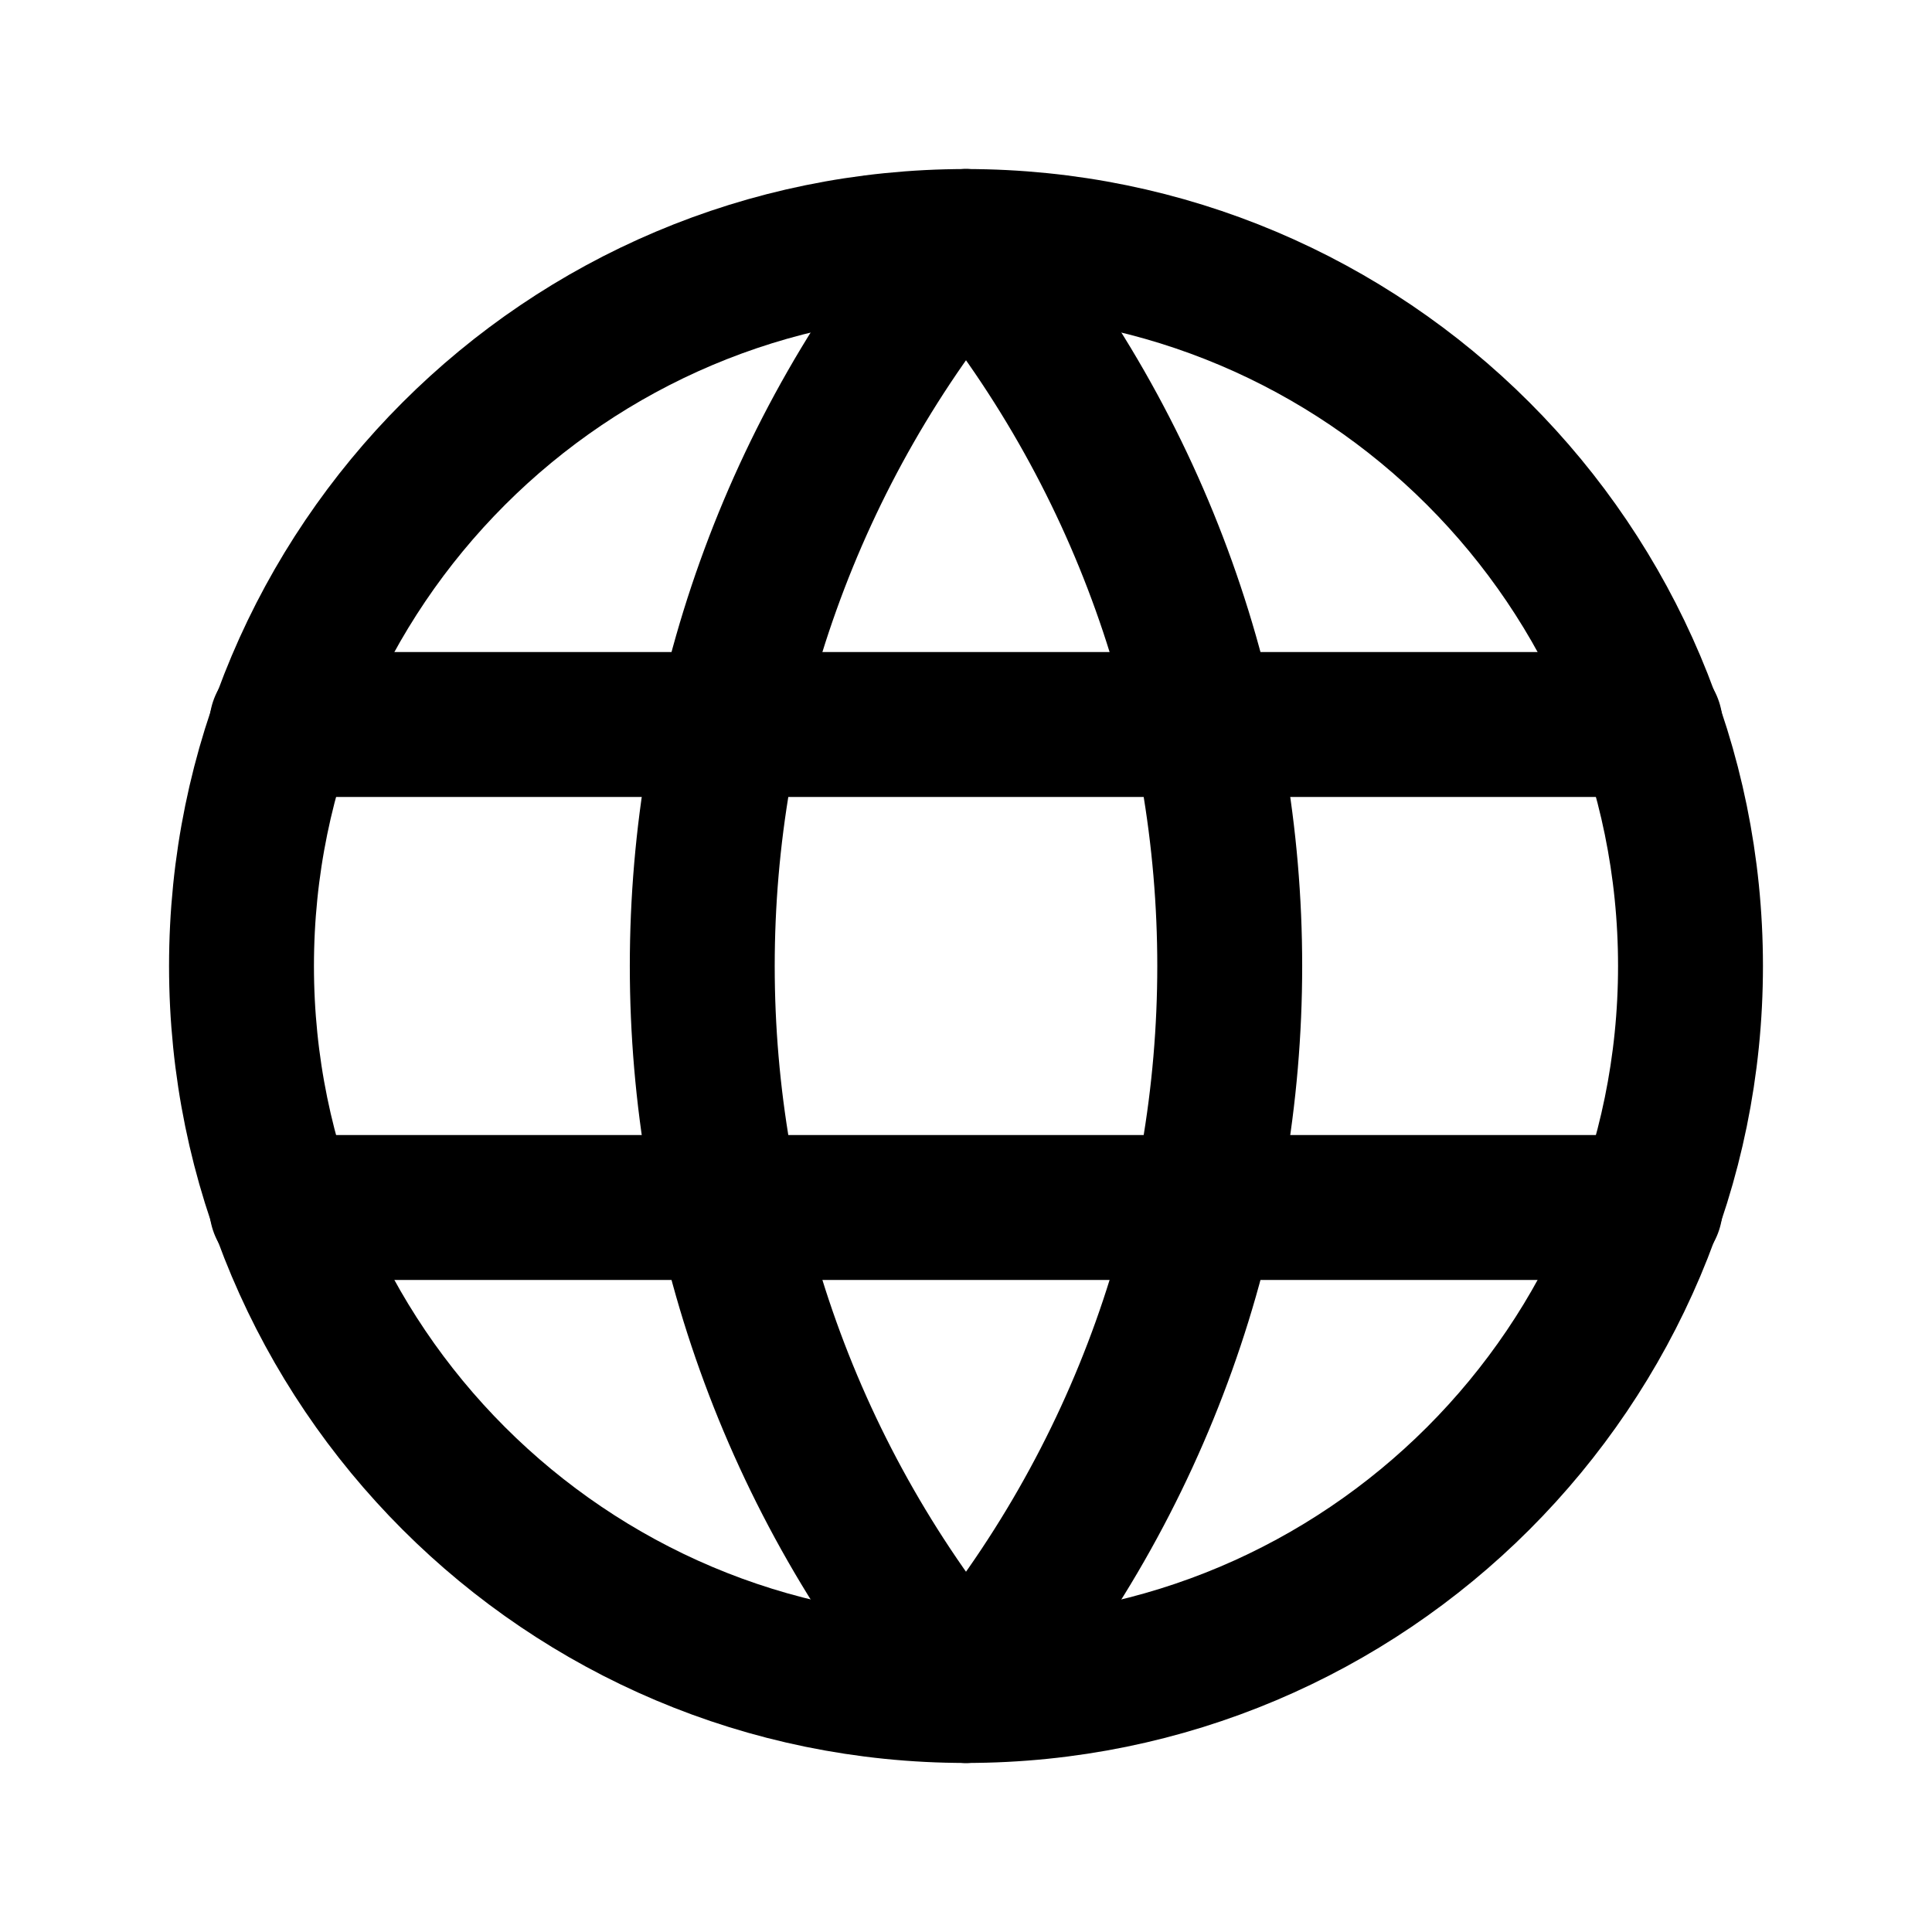
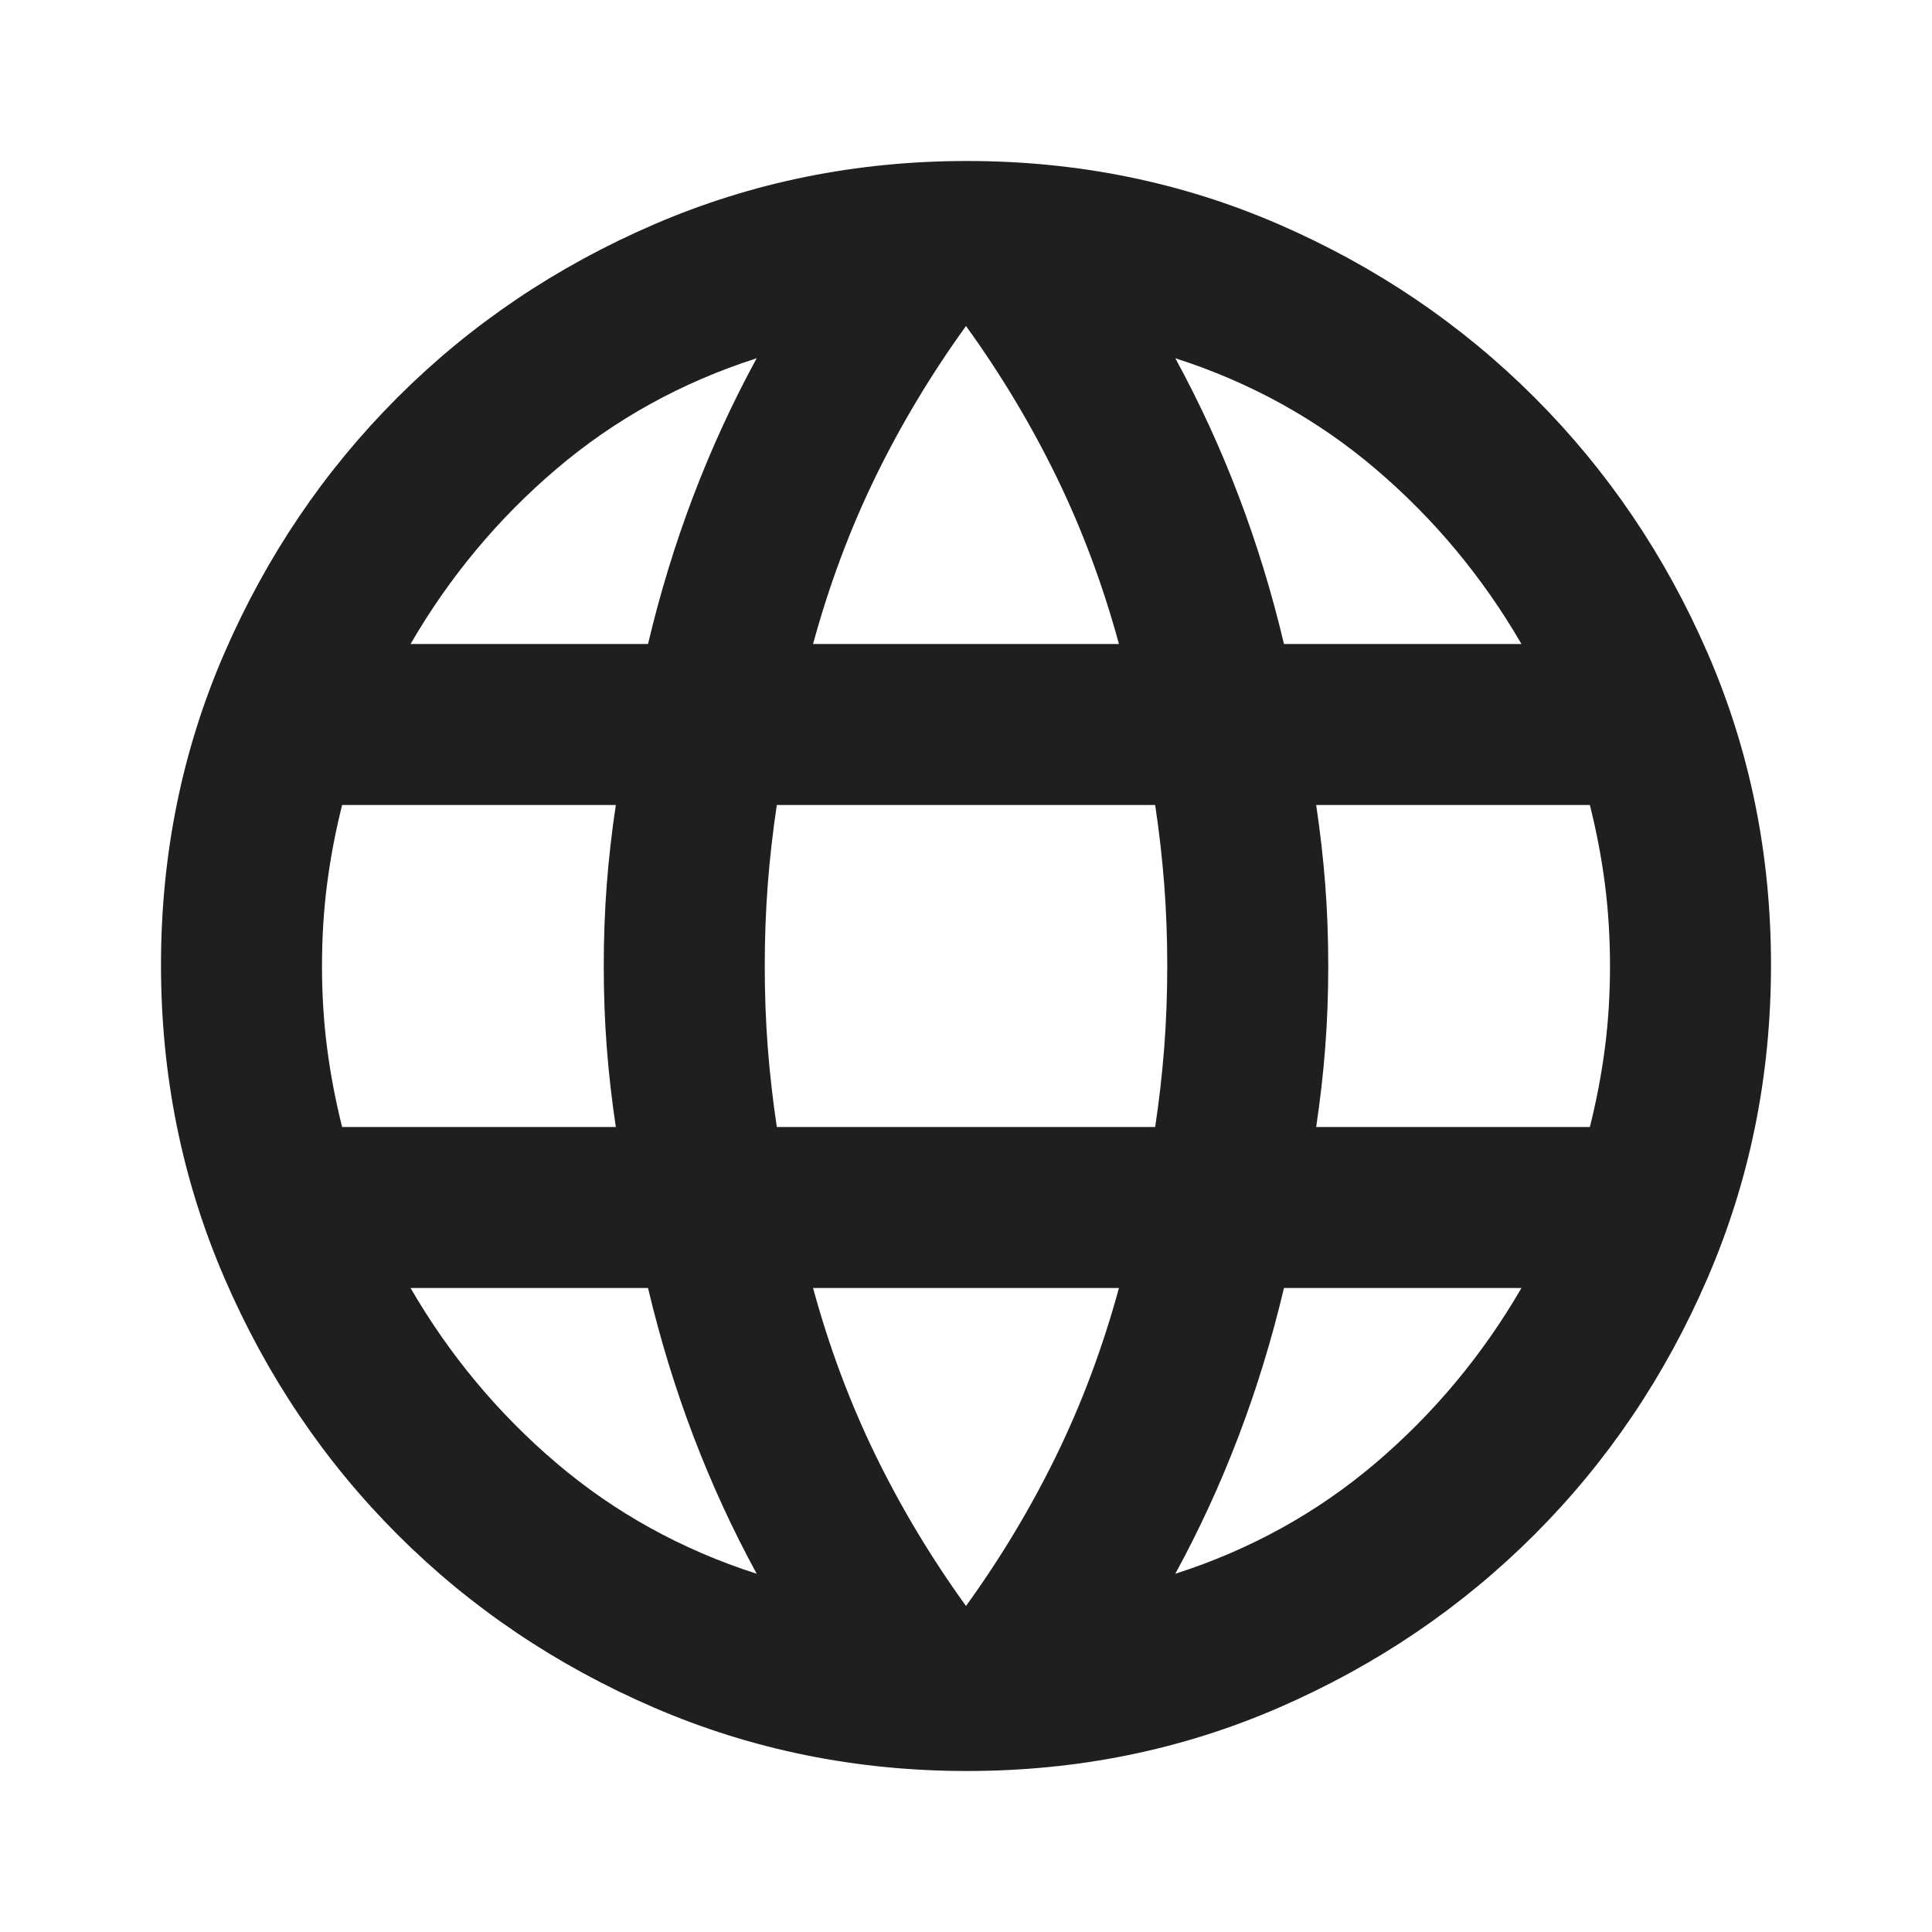
- <svg xmlns="http://www.w3.org/2000/svg" viewBox="0 0 24 24" fill="none" stroke="currentColor" stroke-width="1.8" stroke-linecap="round" stroke-linejoin="round" aria-label="Language icon" role="img">
-   <circle cx="12" cy="12" r="9" />
-   <path d="M3.5 9h17" />
-   <path d="M3.5 15h17" />
-   <path d="M12 3a14 14 0 0 1 0 18" />
-   <path d="M12 3a14 14 0 0 0 0 18" />
+ <svg xmlns="http://www.w3.org/2000/svg" height="24px" viewBox="0 -960 960 960" width="24px" fill="#1f1f1f">
+   <path d="M325-111.5q-73-31.5-127.5-86t-86-127.5Q80-398 80-480.5t31.5-155q31.5-72.5 86-127t127.5-86Q398-880 480.5-880t155 31.5q72.5 31.5 127 86t86 127Q880-563 880-480.5T848.5-325q-31.5 73-86 127.5t-127 86Q563-80 480.5-80T325-111.5ZM480-162q26-36 45-75t31-83H404q12 44 31 83t45 75Zm-104-16q-18-33-31.5-68.5T322-320H204q29 50 72.5 87t99.5 55Zm208 0q56-18 99.5-55t72.5-87H638q-9 38-22.5 73.5T584-178ZM170-400h136q-3-20-4.5-39.5T300-480q0-21 1.5-40.5T306-560H170q-5 20-7.5 39.5T160-480q0 21 2.5 40.5T170-400Zm216 0h188q3-20 4.5-39.5T580-480q0-21-1.5-40.5T574-560H386q-3 20-4.5 39.5T380-480q0 21 1.5 40.5T386-400Zm268 0h136q5-20 7.5-39.5T800-480q0-21-2.5-40.5T790-560H654q3 20 4.5 39.5T660-480q0 21-1.5 40.5T654-400Zm-16-240h118q-29-50-72.5-87T584-782q18 33 31.5 68.5T638-640Zm-234 0h152q-12-44-31-83t-45-75q-26 36-45 75t-31 83Zm-200 0h118q9-38 22.5-73.5T376-782q-56 18-99.5 55T204-640Z" />
</svg>
